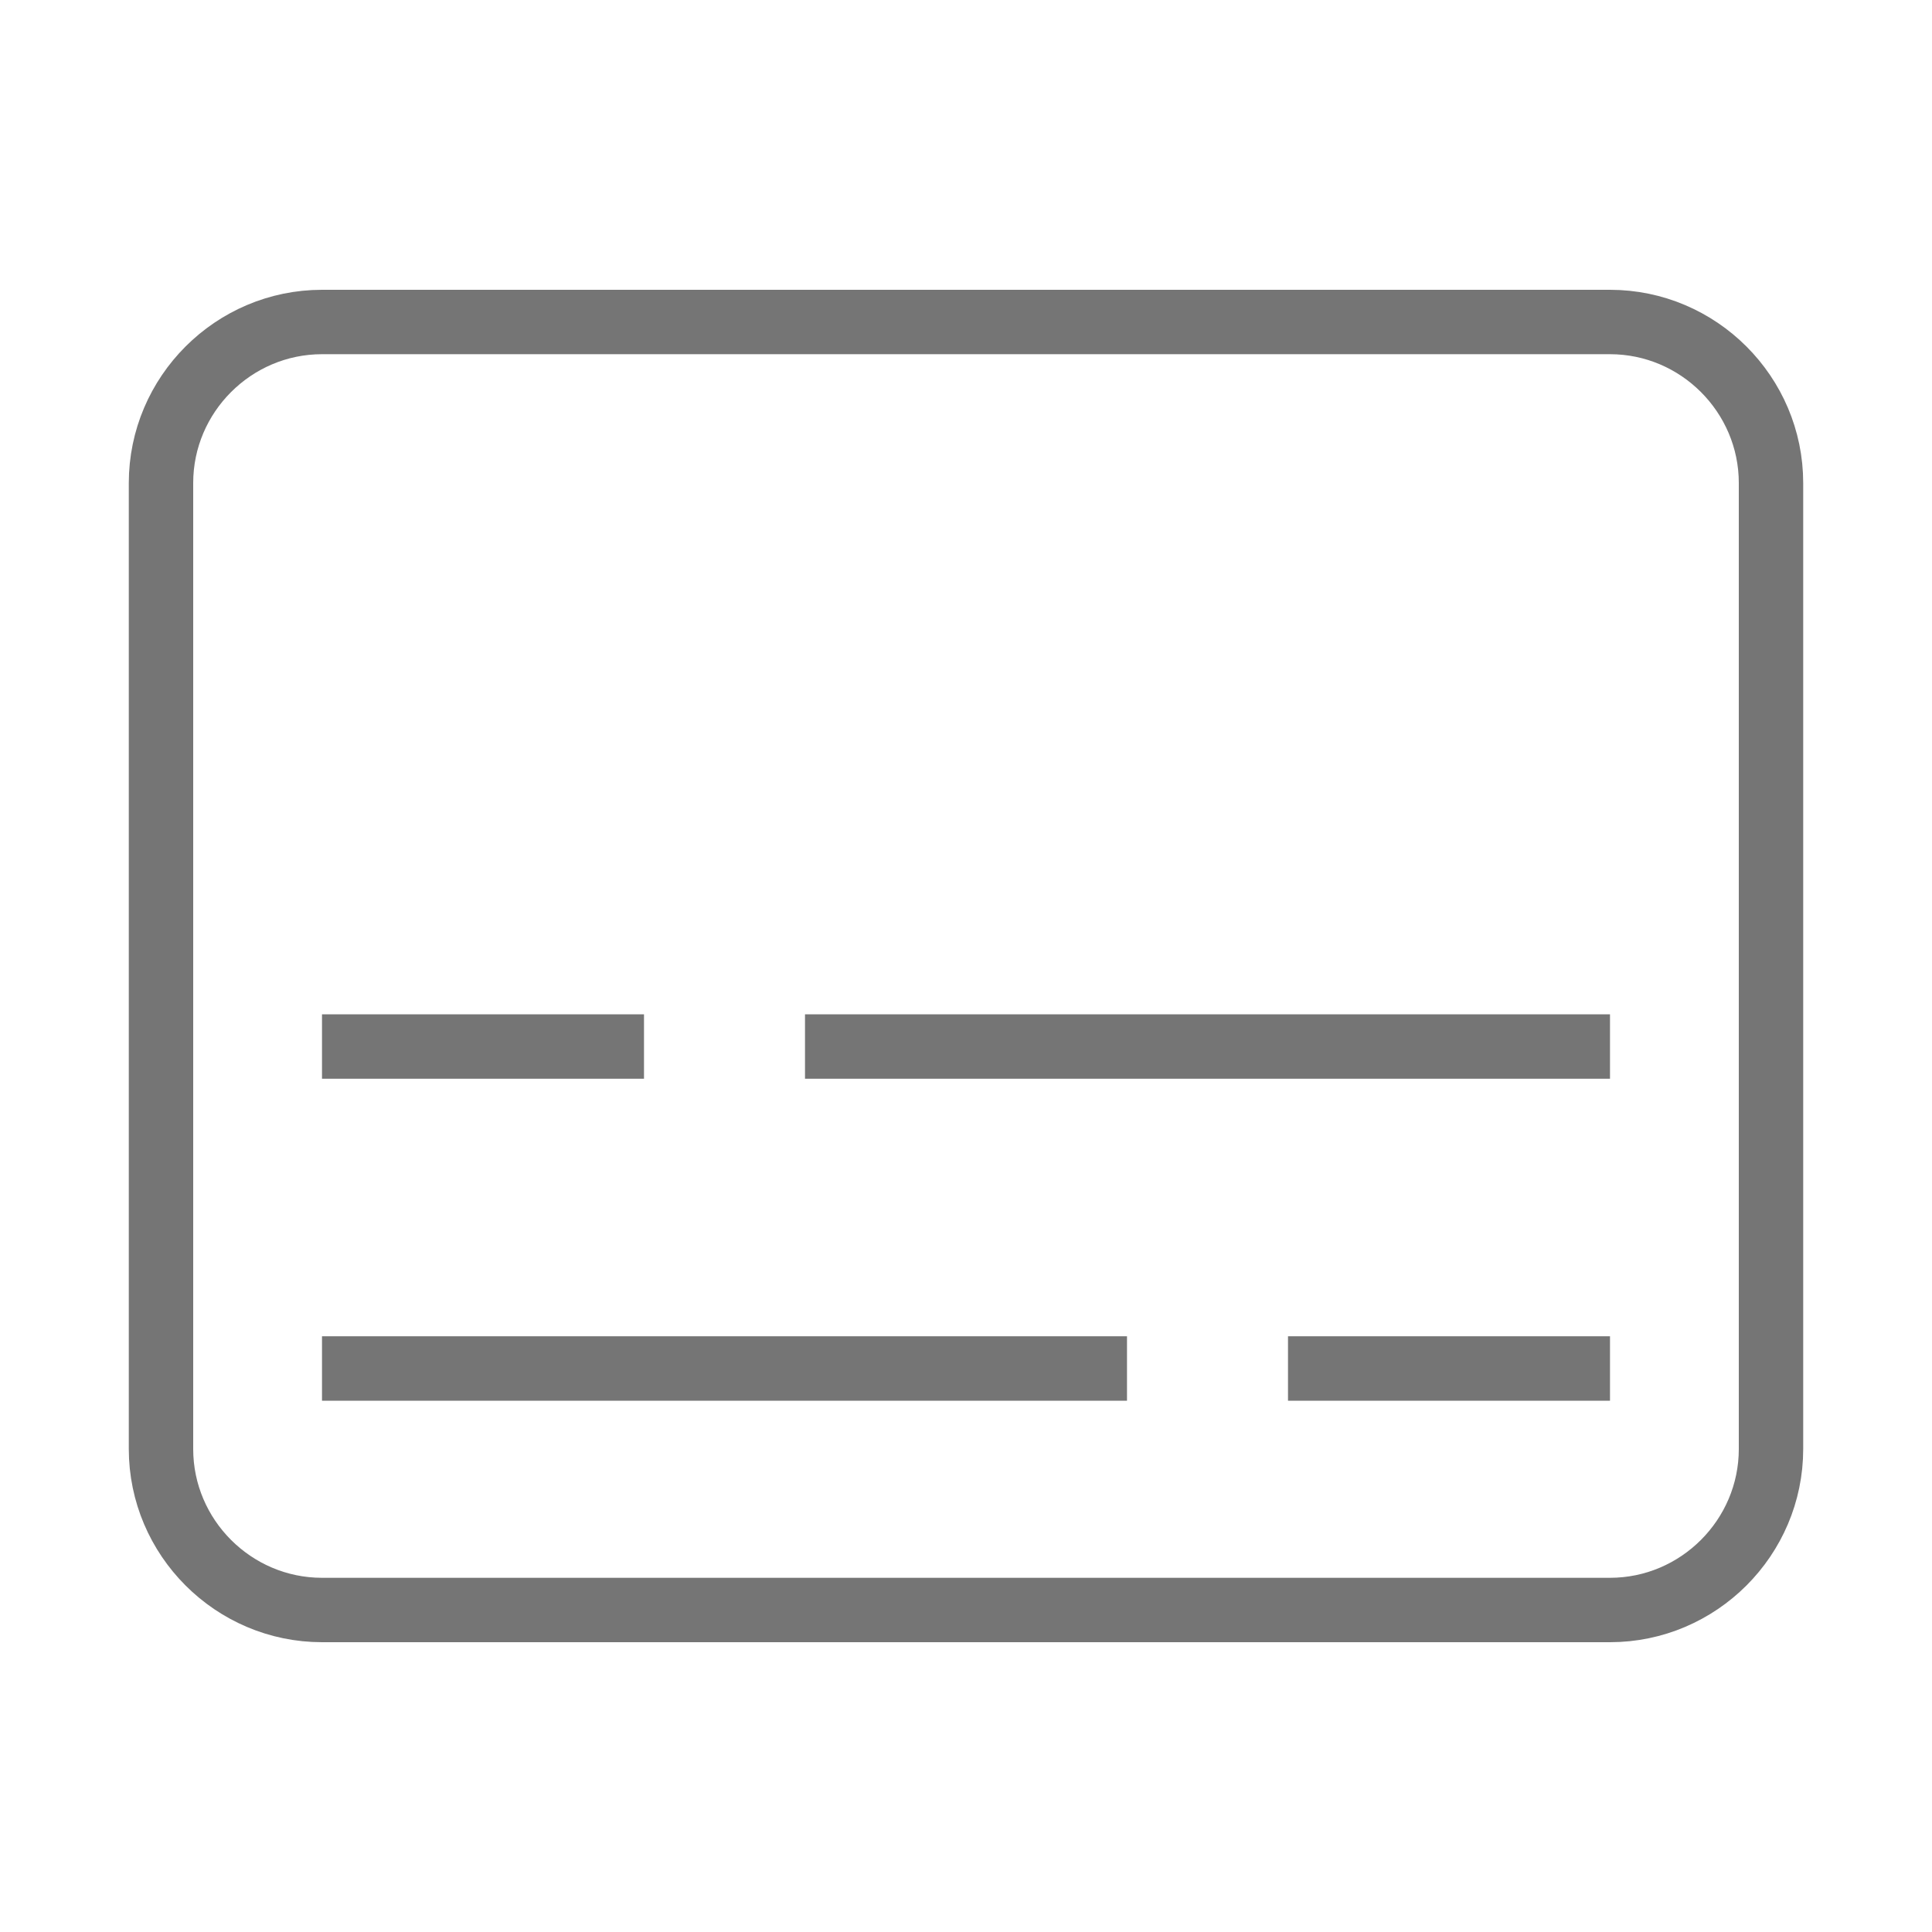
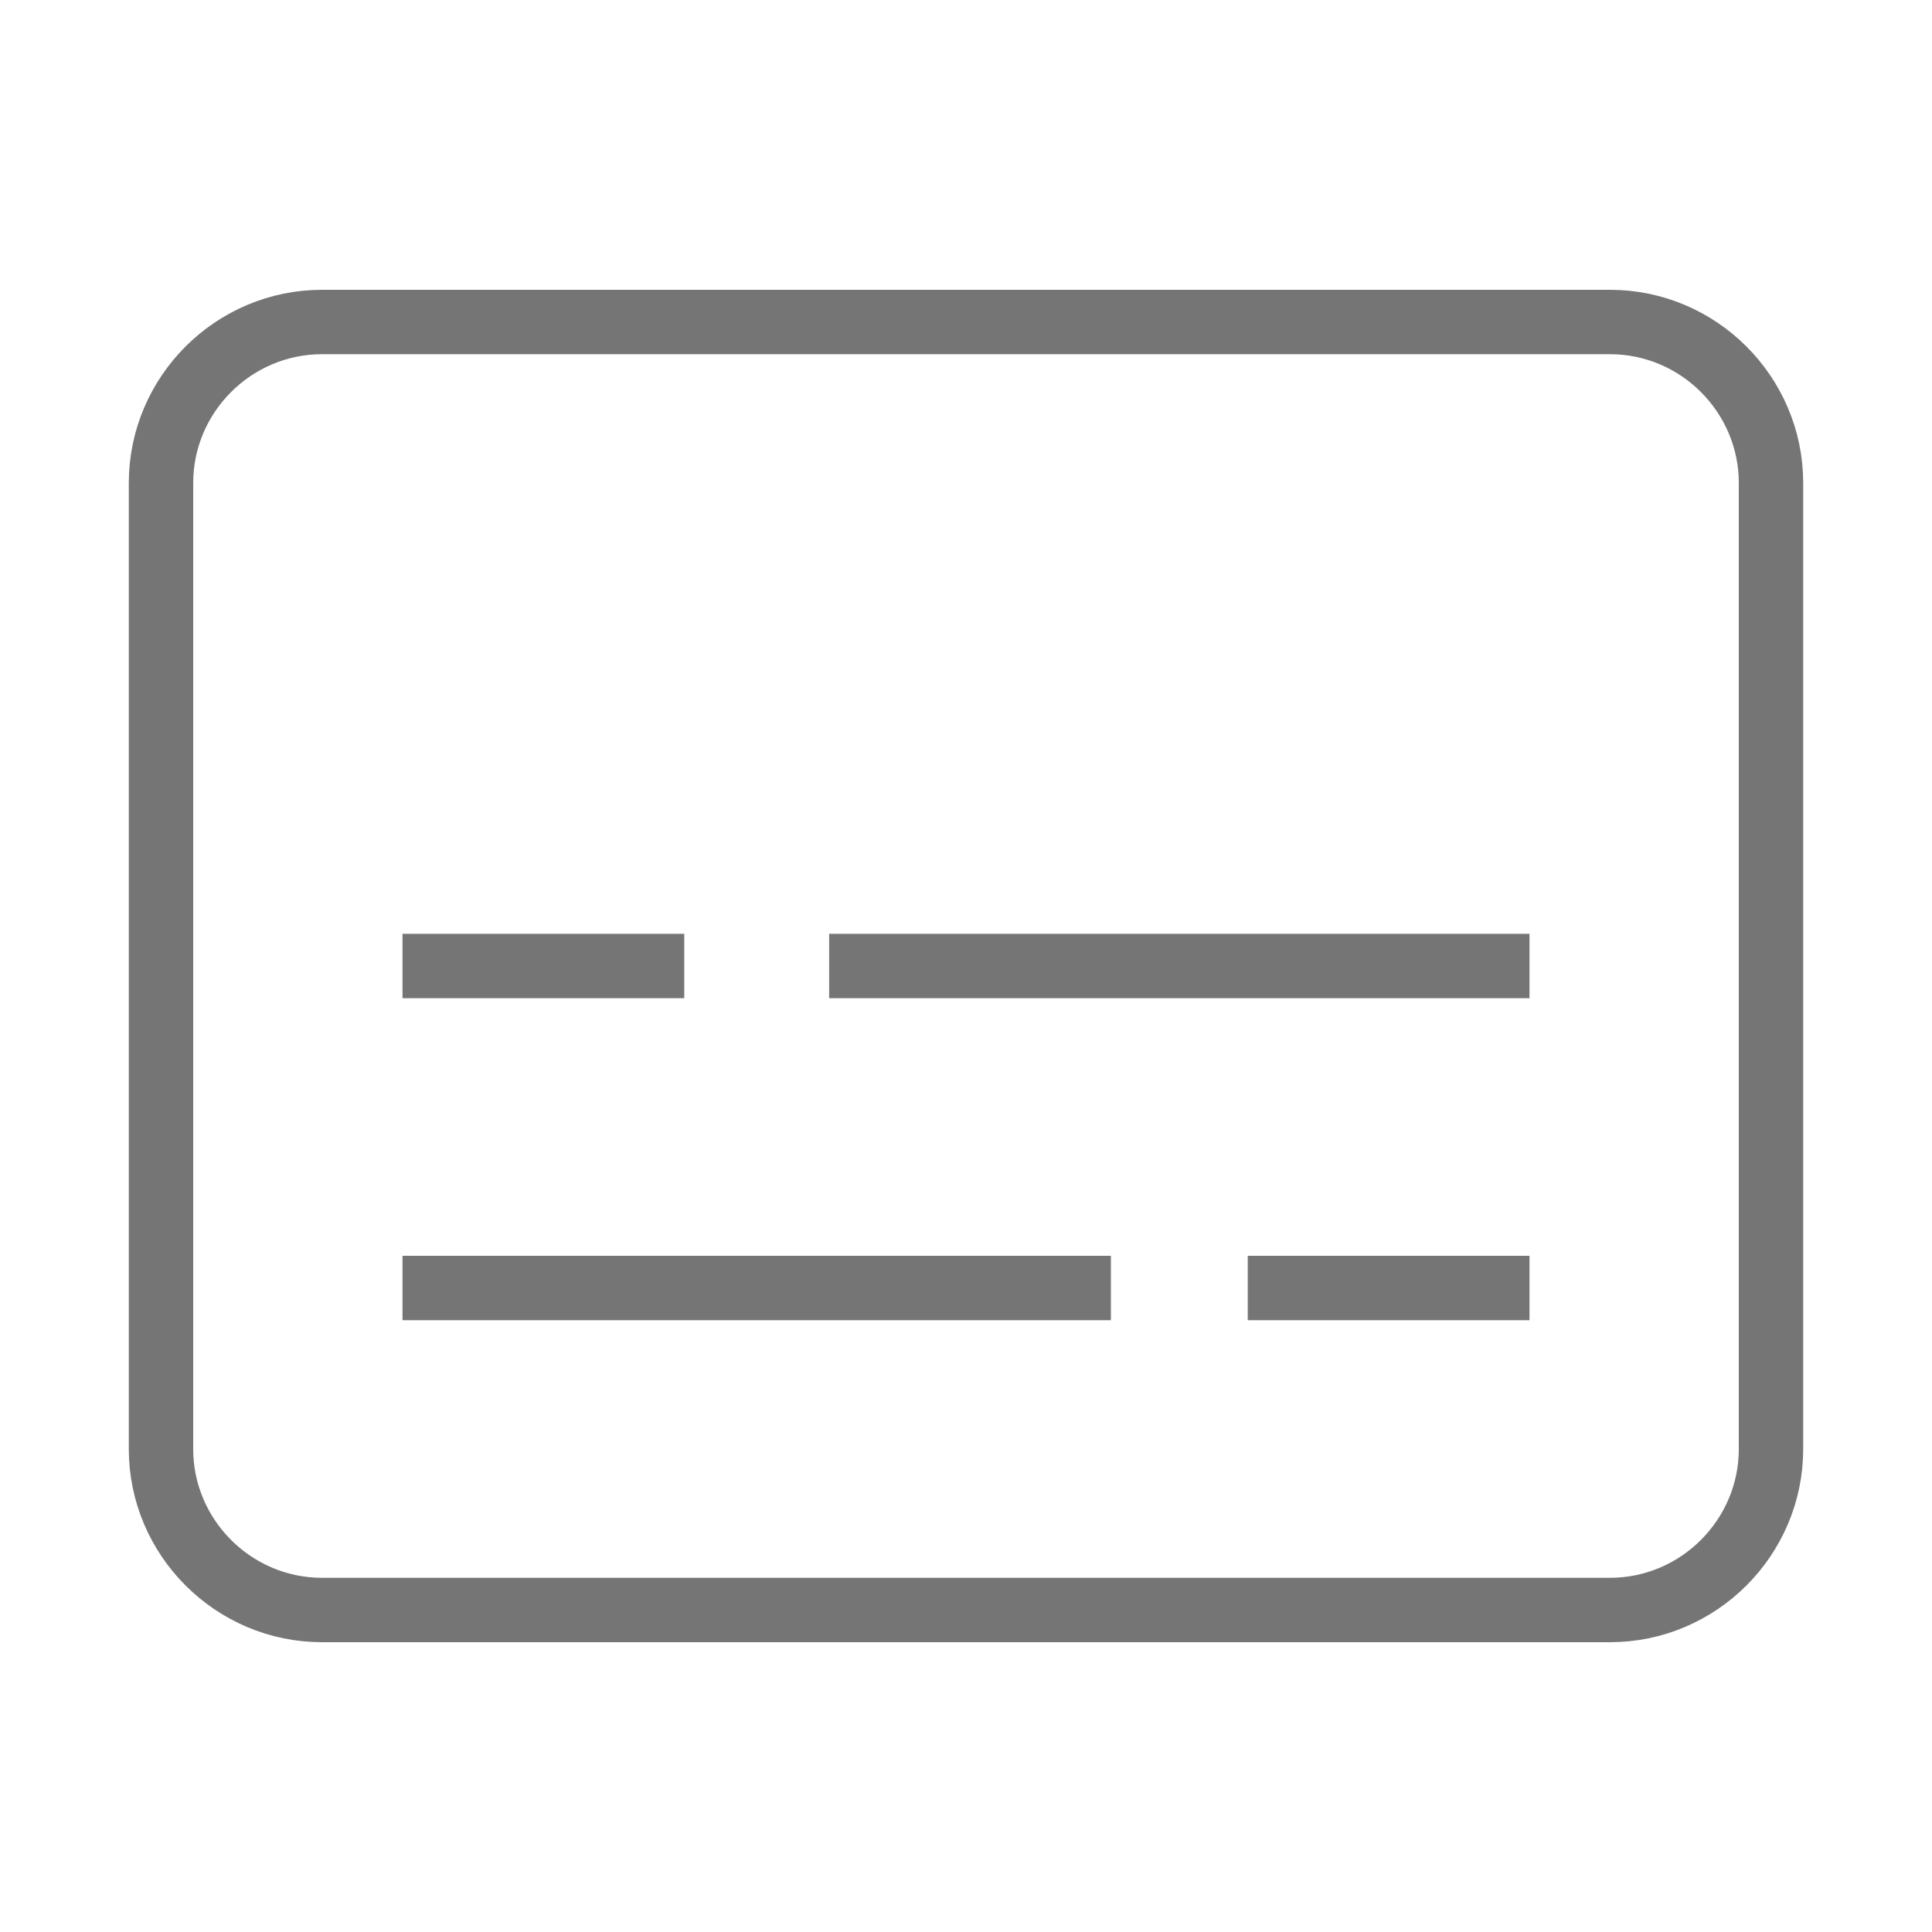
<svg xmlns="http://www.w3.org/2000/svg" version="1.1" id="Ebene_1" x="0px" y="0px" viewBox="0 0 24 24" style="enable-background:new 0 0 24 24;" xml:space="preserve">
  <style type="text/css">
	.st0{fill:none;stroke:#757575;stroke-width:0.8;stroke-miterlimit:10;}
</style>
-   <path class="st0" d="M20,20H4c-1.1,0-2-0.9-2-2V6c0-1.1,0.9-2,2-2h16c1.1,0,2,0.9,2,2v12C22,19.1,21.1,20,20,20z M4,13h4 M16,17h4   M10,13h10 M4,17h10" />
+   <path class="st0" d="M20,20H4c-1.1,0-2-0.9-2-2V6c0-1.1,0.9-2,2-2h16c1.1,0,2,0.9,2,2v12C22,19.1,21.1,20,20,20z M5,12h3.5 M15.5,16  H19 M10.3,12H19 M5,16h8.8" />
</svg>
